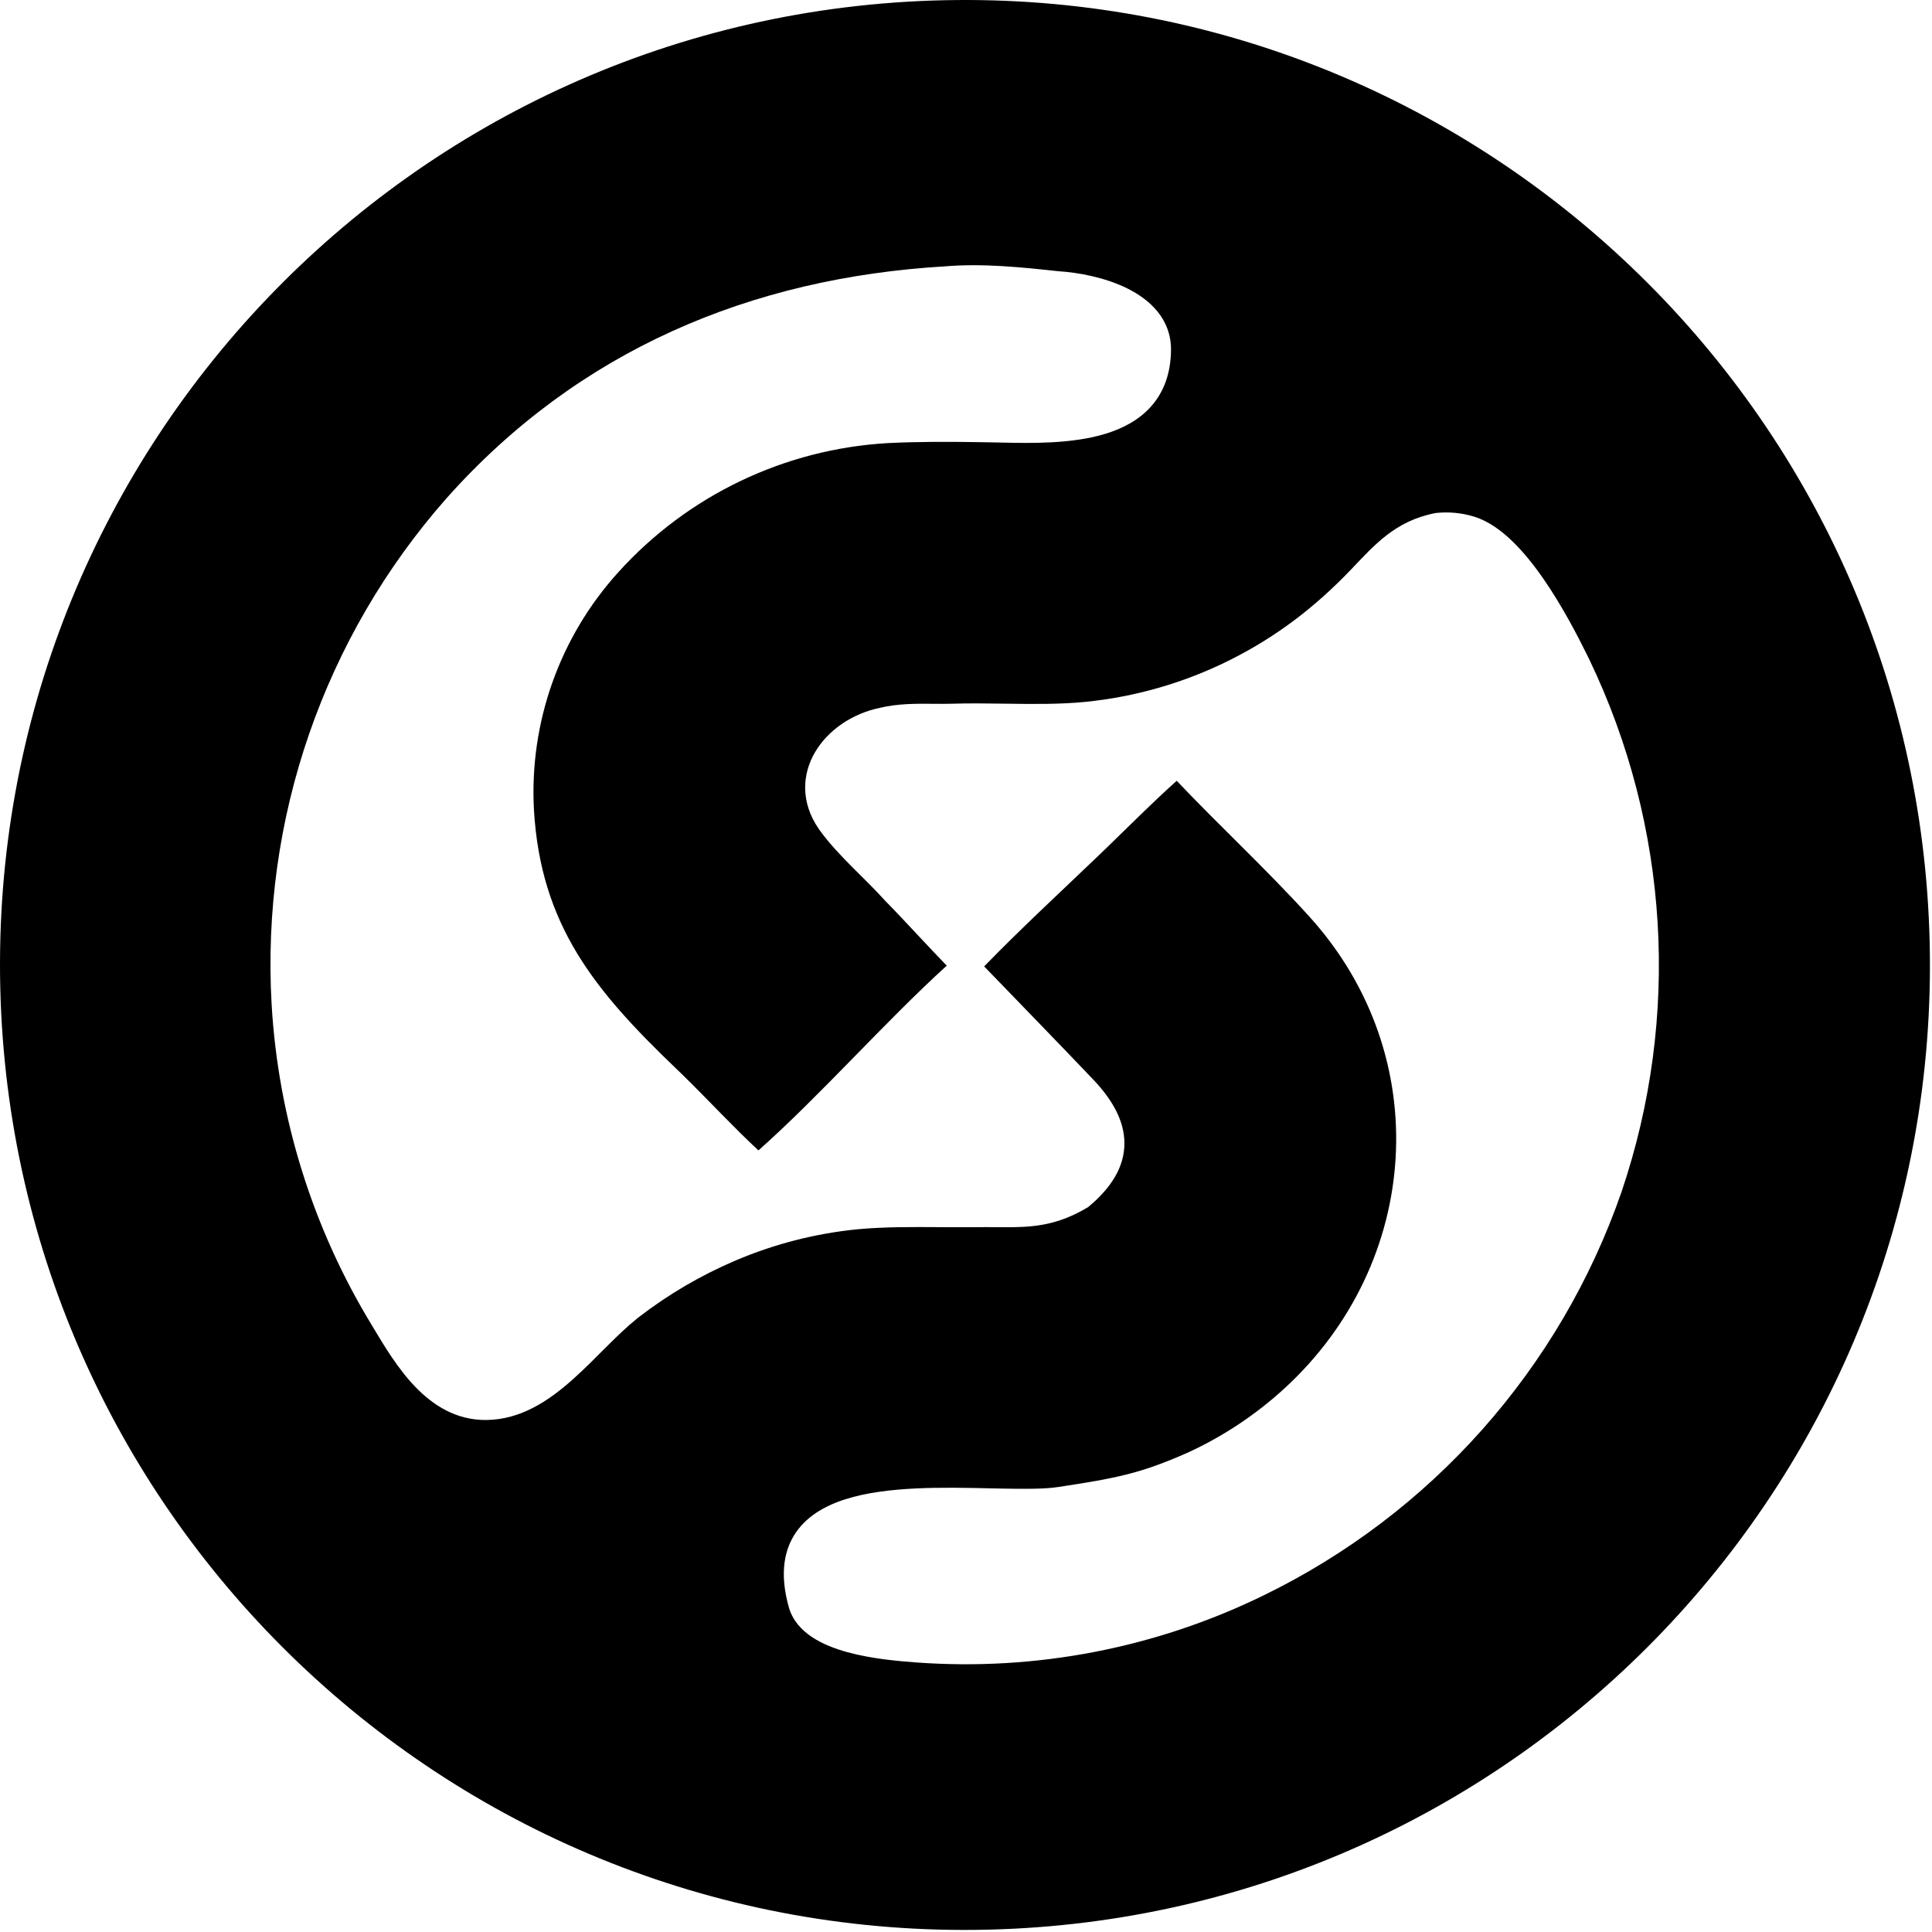
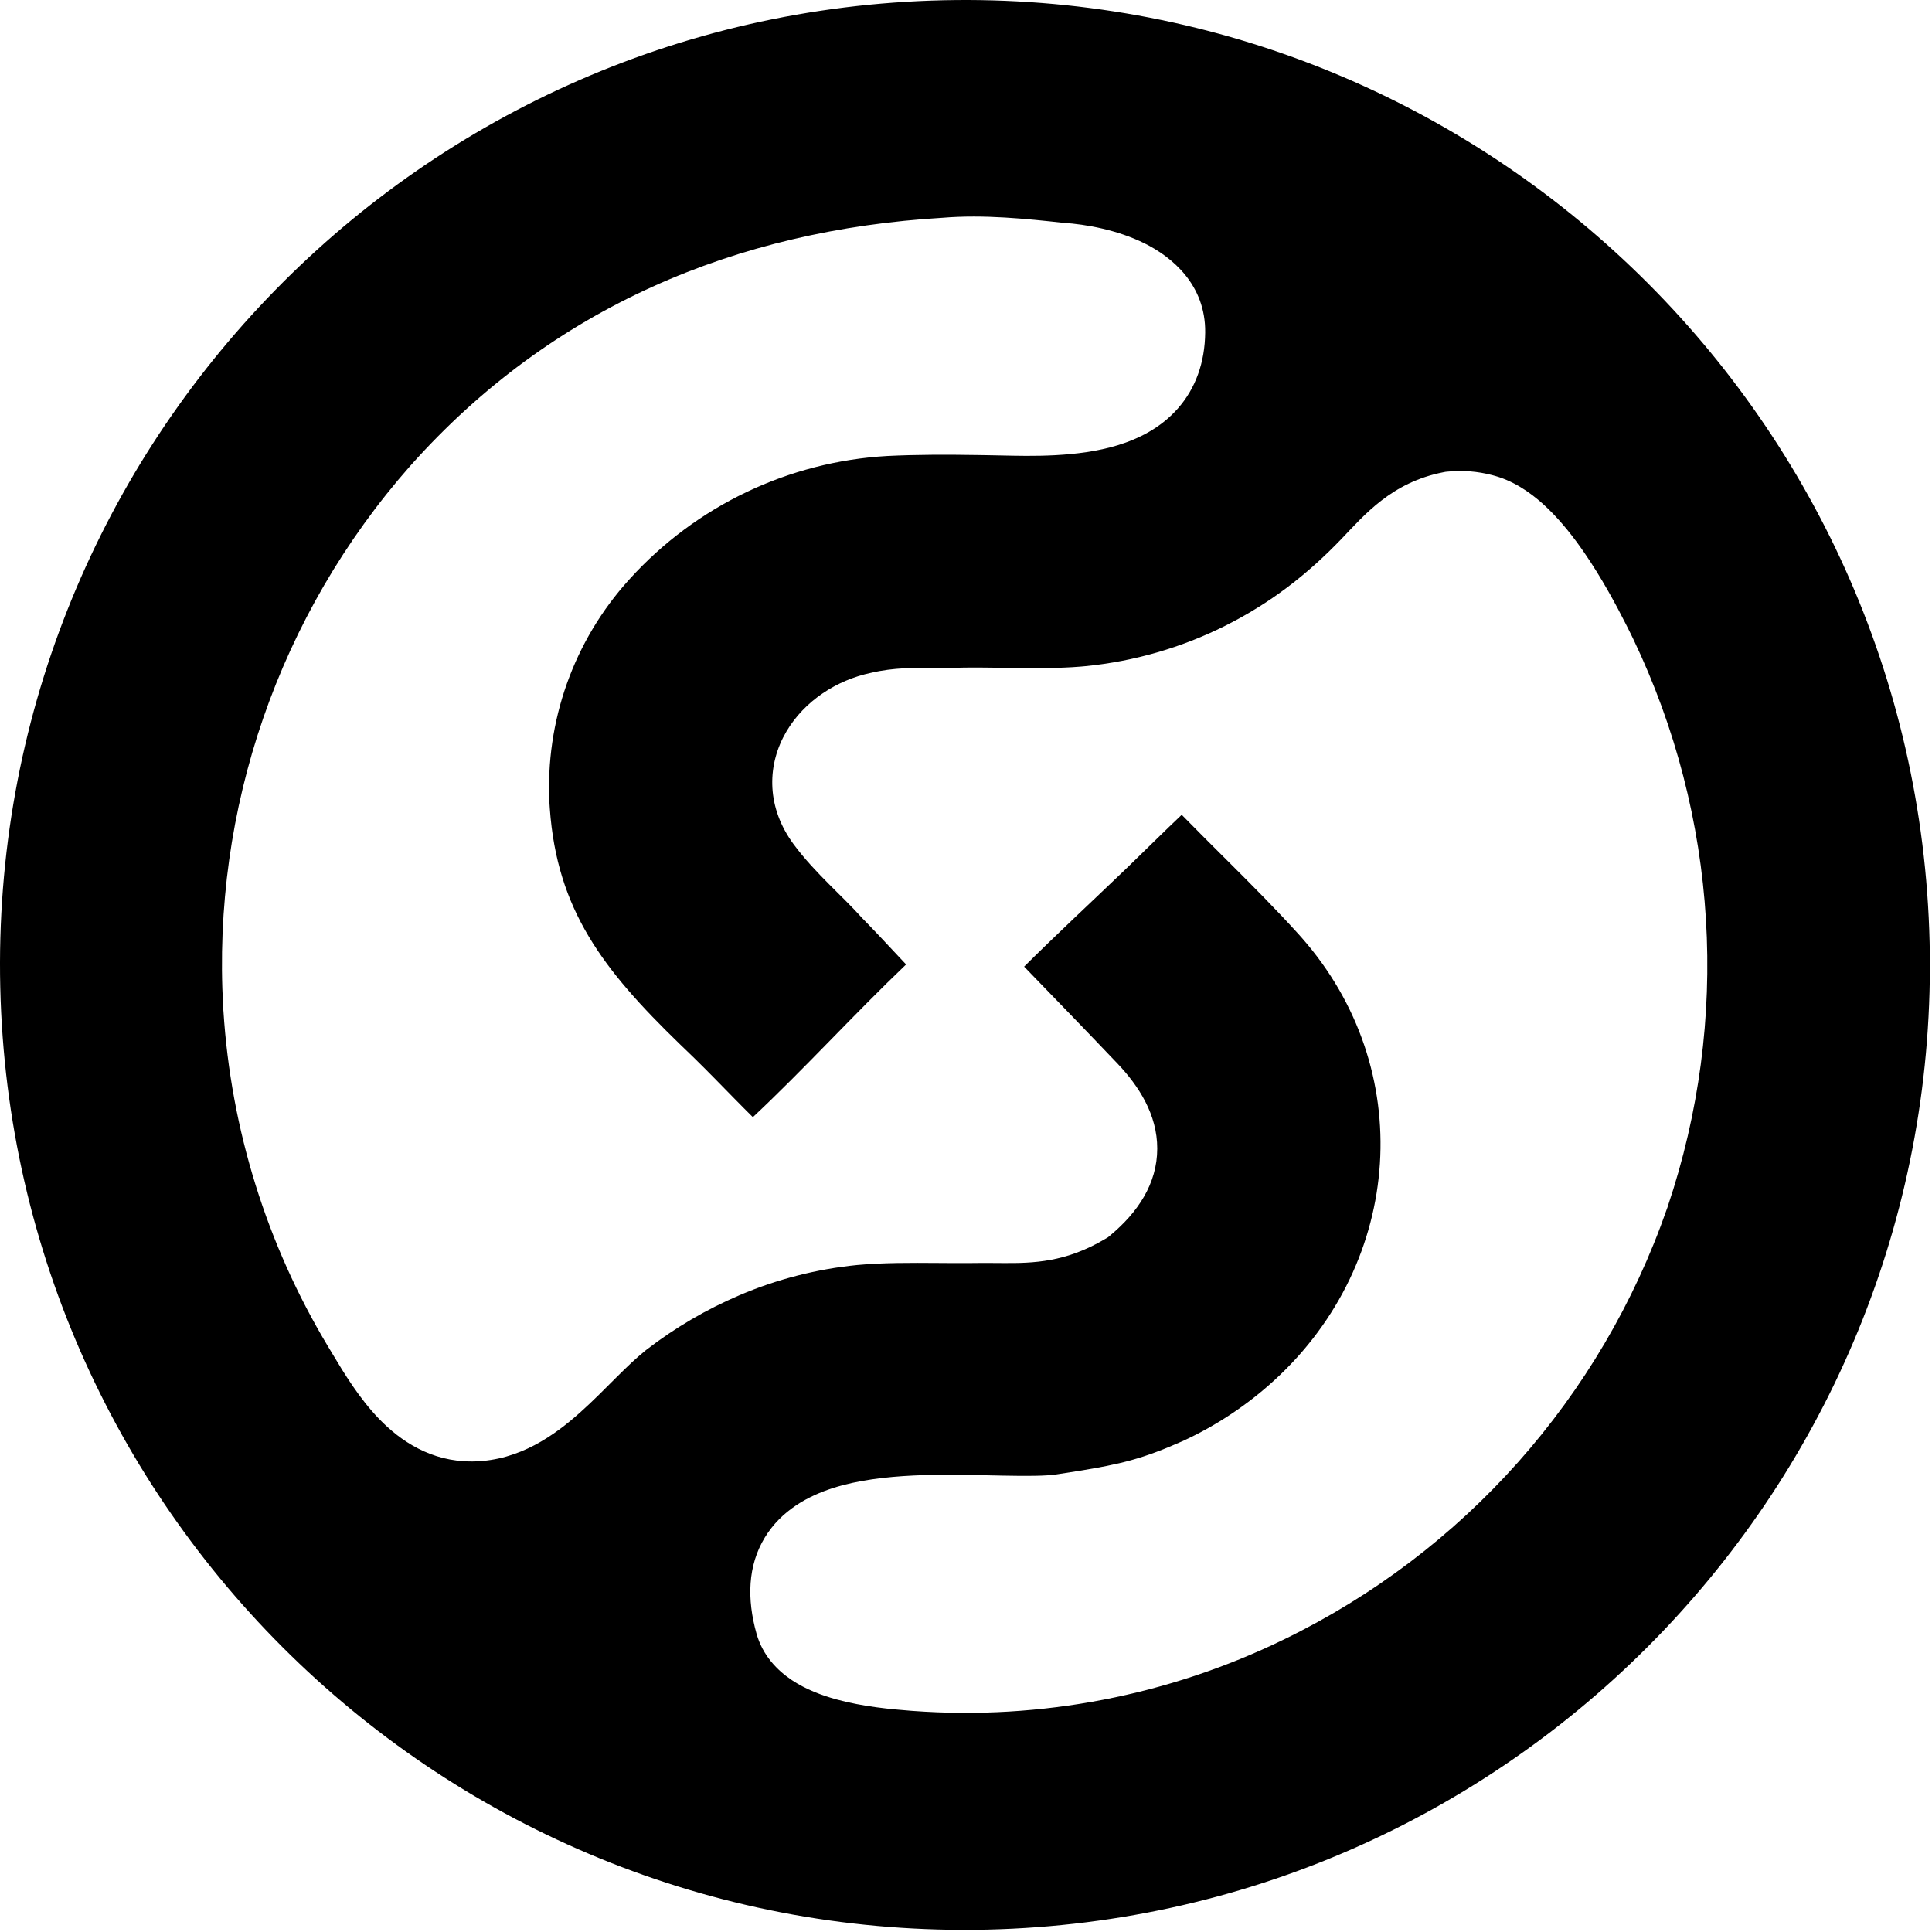
- <svg xmlns="http://www.w3.org/2000/svg" width="423" height="423" viewBox="0 0 423 423" fill="none">
-   <path fill-rule="evenodd" clip-rule="evenodd" d="M206.486 0.055C323.096 -2.588 419.787 89.769 422.492 206.378C425.196 322.986 332.89 419.724 216.283 422.489C99.589 425.256 2.764 332.868 0.058 216.173C-2.649 99.479 89.79 2.701 206.486 0.055ZM231.733 59.385C223.825 58.523 215.153 57.623 206.938 58.314C164.369 60.821 126.603 76.709 97.78 109.073L97.77 109.083C70.909 139.54 57.146 179.365 59.469 219.909L59.47 219.912C60.924 244.817 68.485 268.984 81.487 290.277L81.604 290.473L81.605 290.474C84.061 294.58 87.077 299.65 90.937 303.652C94.842 307.702 99.878 310.939 106.386 310.899C114.002 310.852 120.142 306.693 125.349 302.062C127.964 299.736 130.486 297.158 132.872 294.782C135.147 292.517 137.317 290.419 139.504 288.666L139.943 288.319C146.413 283.345 153.484 279.207 160.991 276.005C169.525 272.363 178.569 270.047 187.805 269.136C193.633 268.599 199.641 268.637 205.778 268.678H205.795L207.835 268.691C209.368 268.699 210.905 268.704 212.437 268.694L213.967 268.679C215.402 268.661 216.755 268.672 218.076 268.683H218.112L219.363 268.692C225.57 268.731 231.089 268.541 238.041 264.407L238.242 264.288L238.42 264.137C243.374 259.988 246.183 255.415 246.185 250.33C246.186 245.342 243.476 240.688 239.343 236.347C231.441 228.048 223.417 219.818 215.478 211.59C223.479 203.33 232.604 194.921 240.97 186.892L242.071 185.832C246.955 181.107 252.67 175.37 257.636 170.95C262.136 175.699 266.783 180.299 271.371 184.87C276.631 190.109 281.821 195.315 286.737 200.752C314.297 231.237 311.233 276.477 281.195 304.012C274.941 309.74 267.835 314.462 260.132 318.009C249.572 322.691 244.327 323.637 231.719 325.57C228.714 326.031 224.326 326.012 219.048 325.909L216.733 325.861C206.72 325.646 194.238 325.344 185.113 328.244C180.49 329.713 176.299 332.13 173.828 336.195C171.321 340.322 170.934 345.565 172.713 351.906C173.525 354.798 175.503 356.909 177.785 358.427C180.052 359.936 182.789 360.981 185.516 361.731C190.966 363.231 197.013 363.717 200.692 363.988L200.695 363.989C226.802 365.886 252.947 360.849 276.48 349.387C313.363 331.482 341.622 299.656 355.039 260.914L355.043 260.904L355.046 260.894C367.989 222.65 365.461 180.859 348 144.454L347.996 144.445L347.993 144.437L347.561 143.556C345.33 139.028 342.015 132.676 338.077 126.952C335.975 123.898 333.651 120.957 331.167 118.547C328.706 116.158 325.935 114.141 322.919 113.168L322.91 113.164L322.901 113.161L322.39 113.008C319.827 112.27 317.144 112.032 314.489 112.306L314.36 112.319L314.234 112.343C305.389 114.062 300.868 119.407 295.759 124.739C287.86 132.983 279.476 139.401 269.247 144.529C259.33 149.484 248.589 152.585 237.557 153.68C231.986 154.228 226.059 154.15 219.991 154.066H219.926C216.128 154.013 212.274 153.958 208.533 154.073C207.155 154.116 205.765 154.105 204.314 154.093L204.292 154.092H204.242C200.639 154.064 196.626 154.018 192.623 154.983C186.699 156.202 181.337 159.777 178.459 164.671C175.567 169.588 175.301 175.691 179.228 181.432L179.62 181.987C181.69 184.803 184.187 187.423 186.633 189.882C189.131 192.392 191.527 194.688 193.654 197.058L193.698 197.107L193.743 197.154C196.351 199.809 198.915 202.563 201.522 205.349C203.42 207.377 205.338 209.419 207.288 211.421C200.461 217.629 193.536 224.738 186.689 231.735C179.716 238.86 172.819 245.871 166.056 251.875C163.304 249.318 160.638 246.643 157.968 243.925C155.117 241.024 152.245 238.055 149.31 235.191L148.047 233.971C130.201 216.874 118.374 202.553 116.904 177.294C115.874 158.187 122.527 139.461 135.379 125.286L135.383 125.281C150.575 108.457 171.787 98.299 194.418 97.012C200.88 96.691 207.5 96.698 214.598 96.81L217.67 96.865C218.154 96.874 218.653 96.884 219.165 96.895C225.577 97.032 234.59 97.252 242.03 94.976C245.8 93.823 249.395 91.966 252.066 88.936C254.782 85.854 256.333 81.796 256.385 76.668C256.454 69.876 251.783 65.613 246.826 63.152C241.889 60.702 235.992 59.643 231.733 59.385Z" fill="black" style="mix-blend-mode:plus-darker" />
+ <svg xmlns="http://www.w3.org/2000/svg" width="411" height="411" viewBox="0 0 411 411" fill="none">
+   <path fill-rule="evenodd" clip-rule="evenodd" d="M200.622 0.054C313.92 -2.515 407.866 87.219 410.493 200.517C413.12 313.814 323.436 407.804 210.14 410.49C96.761 413.178 2.685 323.414 0.056 210.033C-2.573 96.653 87.24 2.625 200.622 0.054ZM226.264 47.407C218.484 46.56 209.329 45.598 200.517 46.328C156.675 48.925 117.414 65.346 87.424 98.942L87.394 98.973L87.269 99.114C59.363 130.756 45.064 172.131 47.478 214.252L47.524 215.049L47.53 215.066C49.13 240.266 56.745 264.715 69.736 286.364L70.366 287.404L70.452 287.549L70.834 288.19L70.838 288.193C73.198 292.139 76.429 297.474 80.618 301.817C85.175 306.543 91.682 310.953 100.423 310.9L100.884 310.893C110.539 310.669 117.94 305.345 123.336 300.546C126.114 298.075 128.803 295.326 131.105 293.034C133.373 290.776 135.345 288.88 137.257 287.347L137.257 287.346L137.599 287.076C143.669 282.41 150.304 278.527 157.345 275.524C165.306 272.127 173.741 269.965 182.356 269.111C187.837 268.606 193.546 268.637 199.736 268.679H199.757L201.798 268.691H201.802C203.344 268.7 204.907 268.704 206.473 268.694H206.484L206.494 268.693L208.024 268.679H208.043C209.405 268.662 210.699 268.673 212.025 268.684H212.069L213.32 268.692H213.325C219.841 268.733 226.717 268.553 235.107 263.565L235.109 263.563L235.73 263.193L236.283 262.729L236.282 262.728C241.963 257.966 246.182 251.869 246.184 244.332C246.187 237.094 242.264 231.017 237.688 226.21C231.123 219.314 224.46 212.449 217.866 205.633C224.691 198.834 232.065 191.997 239.125 185.222L239.133 185.213L240.234 184.152L240.242 184.145C243.841 180.664 247.704 176.822 251.388 173.337C254.645 176.666 257.928 179.925 261.136 183.121C266.4 188.364 271.488 193.469 276.286 198.775L276.873 199.433C301.508 227.369 298.623 268.395 271.141 293.588C265.358 298.885 258.787 303.254 251.665 306.538C243.079 310.343 238.457 311.47 229.128 312.966L224.809 313.64C222.418 314.007 218.591 314.016 213.172 313.91L210.861 313.862C201.189 313.654 187.576 313.259 177.296 316.525C171.971 318.217 166.226 321.278 162.701 327.079C159.059 333.073 158.872 340.17 160.936 347.527C162.256 352.228 165.415 355.396 168.462 357.423C171.465 359.422 174.876 360.677 177.923 361.516C183.609 363.08 189.735 363.629 193.495 363.914L193.509 363.919L194.259 363.974C221.418 365.948 248.617 360.706 273.099 348.784L273.1 348.785C311.363 330.209 340.689 297.212 354.65 257.04L354.714 256.884L354.773 256.684C368.153 217.032 365.532 173.723 347.465 135.975L347.423 135.884L347.363 135.762L346.949 134.916L346.943 134.904L346.036 133.085C343.794 128.639 340.683 122.874 337.019 117.551C334.786 114.305 332.21 111.02 329.345 108.24C326.598 105.575 323.128 102.925 318.991 101.534L318.974 101.527L318.806 101.472L318.798 101.469L318.712 101.441L318.626 101.414L318.115 101.261L318.048 101.241L317.427 101.07C314.324 100.258 311.096 100.008 307.9 100.335L307.493 100.375L307.217 100.429L307.091 100.453H307.09C296.056 102.597 290.253 109.55 285.426 114.588C277.956 122.385 270.118 128.371 260.565 133.161C251.303 137.789 241.273 140.686 230.969 141.709L229.994 141.798C225.092 142.21 219.827 142.146 214.073 142.066H214.01C210.238 142.013 206.247 141.957 202.347 142.076C201.134 142.114 199.887 142.106 198.462 142.094L198.428 142.093H198.29C194.826 142.065 190.116 141.986 185.314 143.128C177.98 144.665 171.113 149.123 167.287 155.629C163.276 162.45 162.97 171.065 168.275 178.82L168.33 178.899L168.722 179.453L168.754 179.497L168.785 179.54C171.136 182.74 173.903 185.625 176.38 188.113C179.017 190.764 181.199 192.85 183.188 195.066L183.194 195.072L183.3 195.191L183.365 195.259L183.41 195.306L183.436 195.332L183.462 195.358C186.007 197.949 188.513 200.642 191.14 203.449C191.675 204.021 192.217 204.594 192.76 205.172C187.258 210.422 181.752 216.069 176.4 221.538C170.845 227.214 165.442 232.708 160.159 237.654C158.862 236.373 157.564 235.06 156.248 233.721C153.441 230.865 150.494 227.819 147.5 224.897L147.489 224.886L147.478 224.876L146.215 223.656L146.198 223.639L144.574 222.074C128.279 206.271 118.505 193.57 116.963 172.013L116.893 170.945C115.957 153.447 122.053 136.299 133.824 123.316L133.948 123.179C148.072 107.602 167.755 98.199 188.752 97.003C195.002 96.693 201.454 96.698 208.491 96.81L211.555 96.864C212.034 96.873 212.529 96.883 213.037 96.894C219.222 97.026 229.254 97.323 237.785 94.714C242.208 93.361 246.922 91.037 250.566 86.903C254.351 82.61 256.32 77.111 256.384 70.729C256.487 60.577 249.352 54.686 243.493 51.777C237.675 48.89 231.008 47.713 226.264 47.407Z" fill="black" style="mix-blend-mode:plus-darker" />
</svg>
